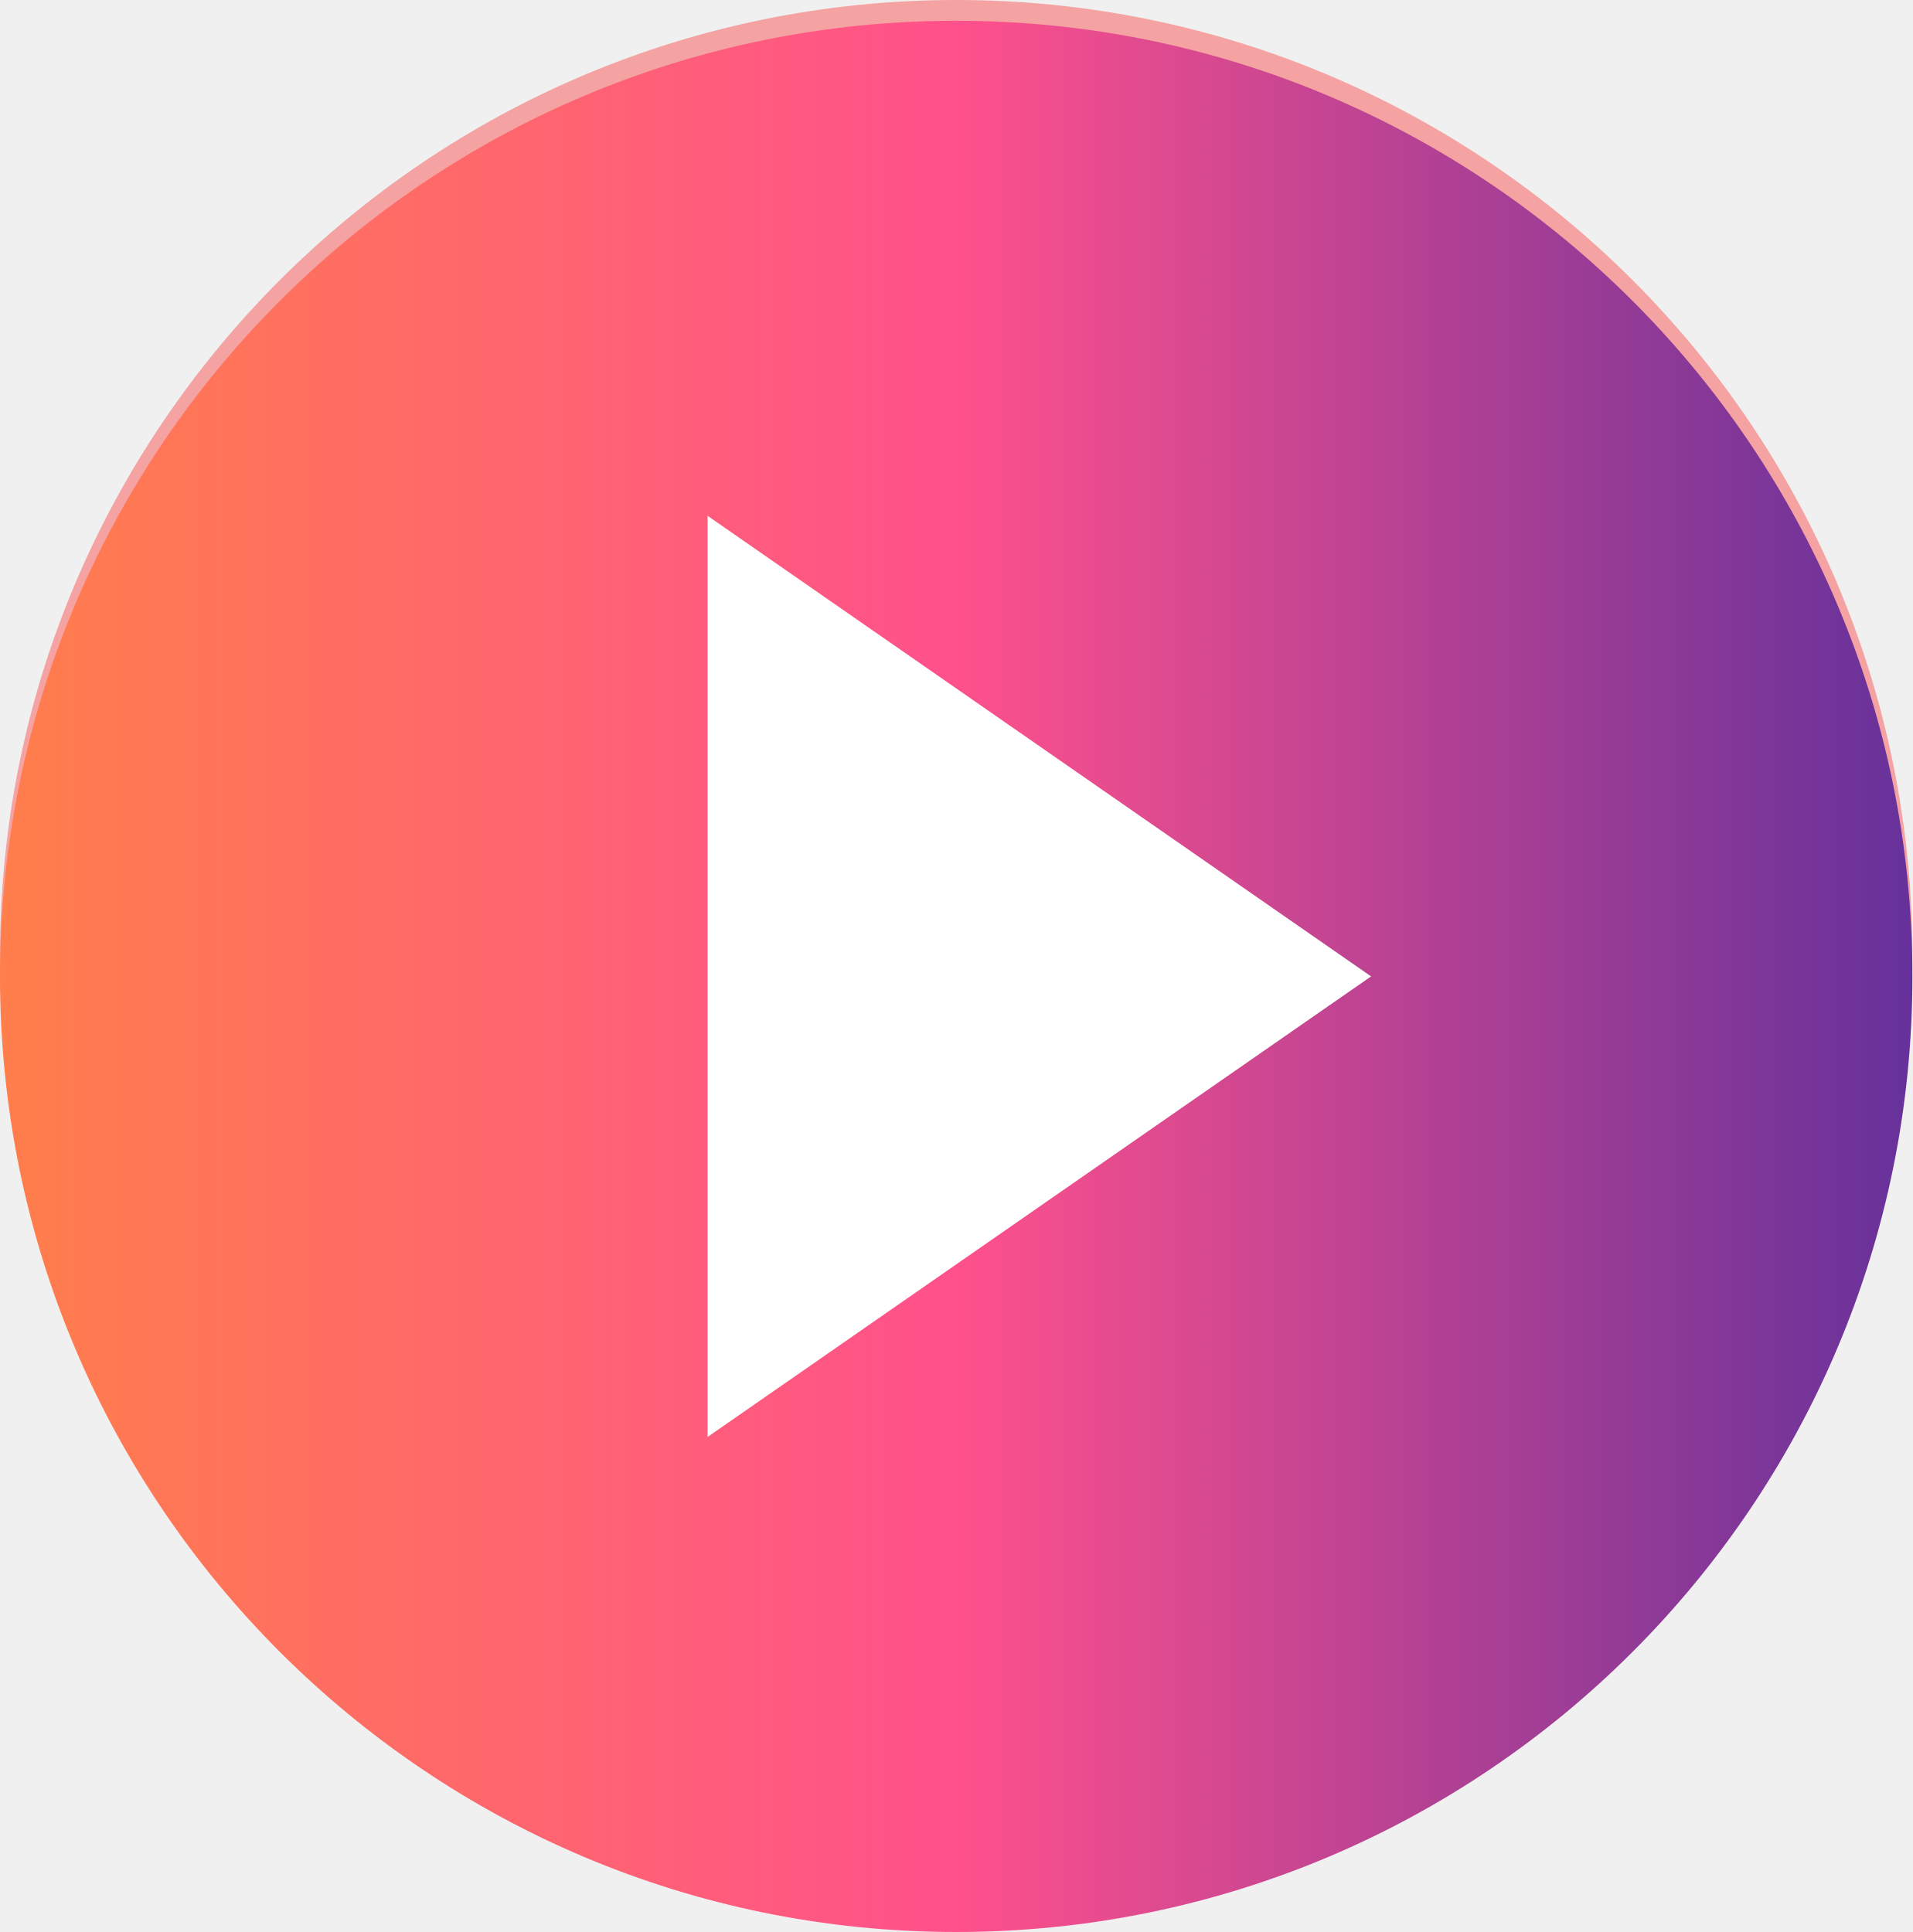
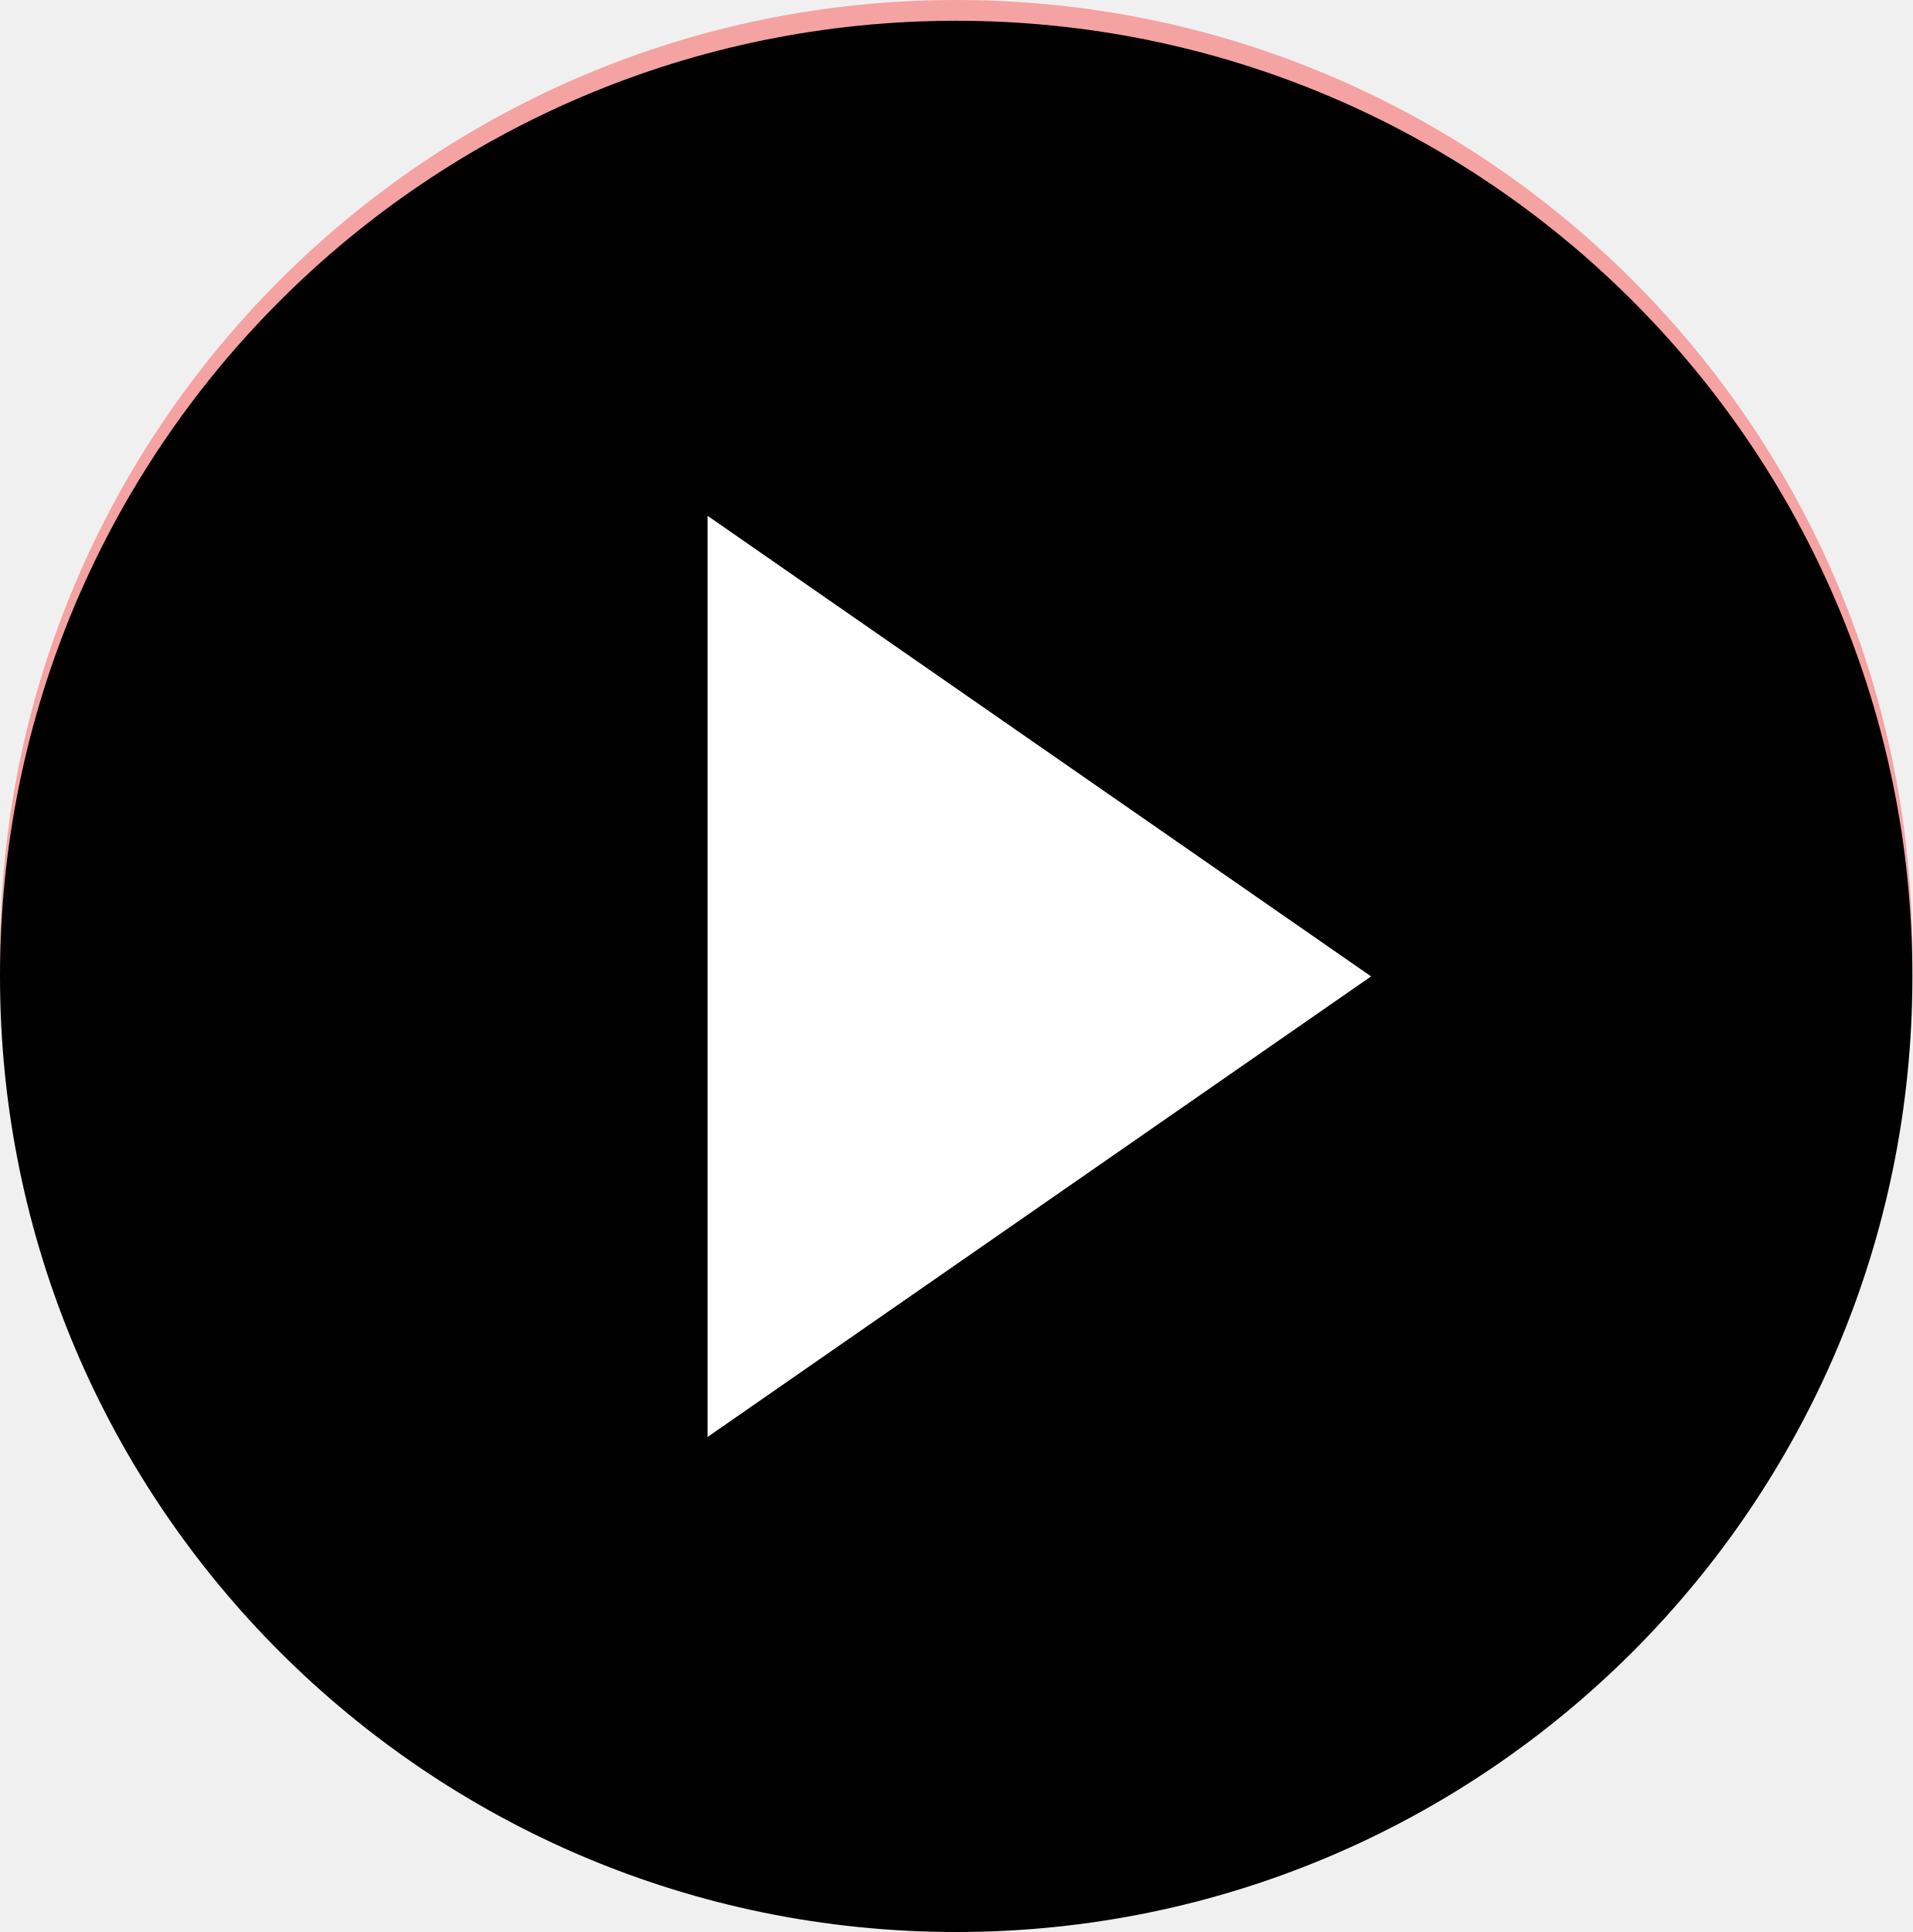
<svg xmlns="http://www.w3.org/2000/svg" width="96" height="97" viewBox="0 0 96 97" fill="none">
-   <g clip-path="url(#clip0_45_2500)">
+   <g clipPath="url(#clip0_45_2500)">
    <path d="M48 95.957C74.51 95.957 96 74.476 96 47.978C96 21.481 74.51 0 48 0C21.49 0 0 21.481 0 47.978C0 74.476 21.49 95.957 48 95.957Z" fill="#F5A2A2" />
    <path d="M48 97C74.51 97 96 75.519 96 49.022C96 22.524 74.51 1.043 48 1.043C21.49 1.043 0 22.524 0 49.022C0 75.519 21.49 97 48 97Z" fill="url(#paint0_linear_45_2500)" />
    <path d="M35.52 72.145L68.827 49.022L35.52 25.898V72.145Z" fill="white" />
  </g>
  <defs>
    <linearGradient id="paint0_linear_45_2500" x1="0" y1="49.022" x2="96" y2="49.022" gradientUnits="userSpaceOnUse">
-       <stop stop-color="#FF7E4B" />
-       <stop offset="0.5" stop-color="#FF518C" />
-       <stop offset="1" stop-color="#66319B" />
+       <stop stopColor="#FF7E4B" />
+       <stop offset="0.5" stopColor="#FF518C" />
+       <stop offset="1" stopColor="#66319B" />
    </linearGradient>
    <clipPath id="clip0_45_2500">
      <rect width="96" height="97" fill="white" />
    </clipPath>
  </defs>
</svg>
